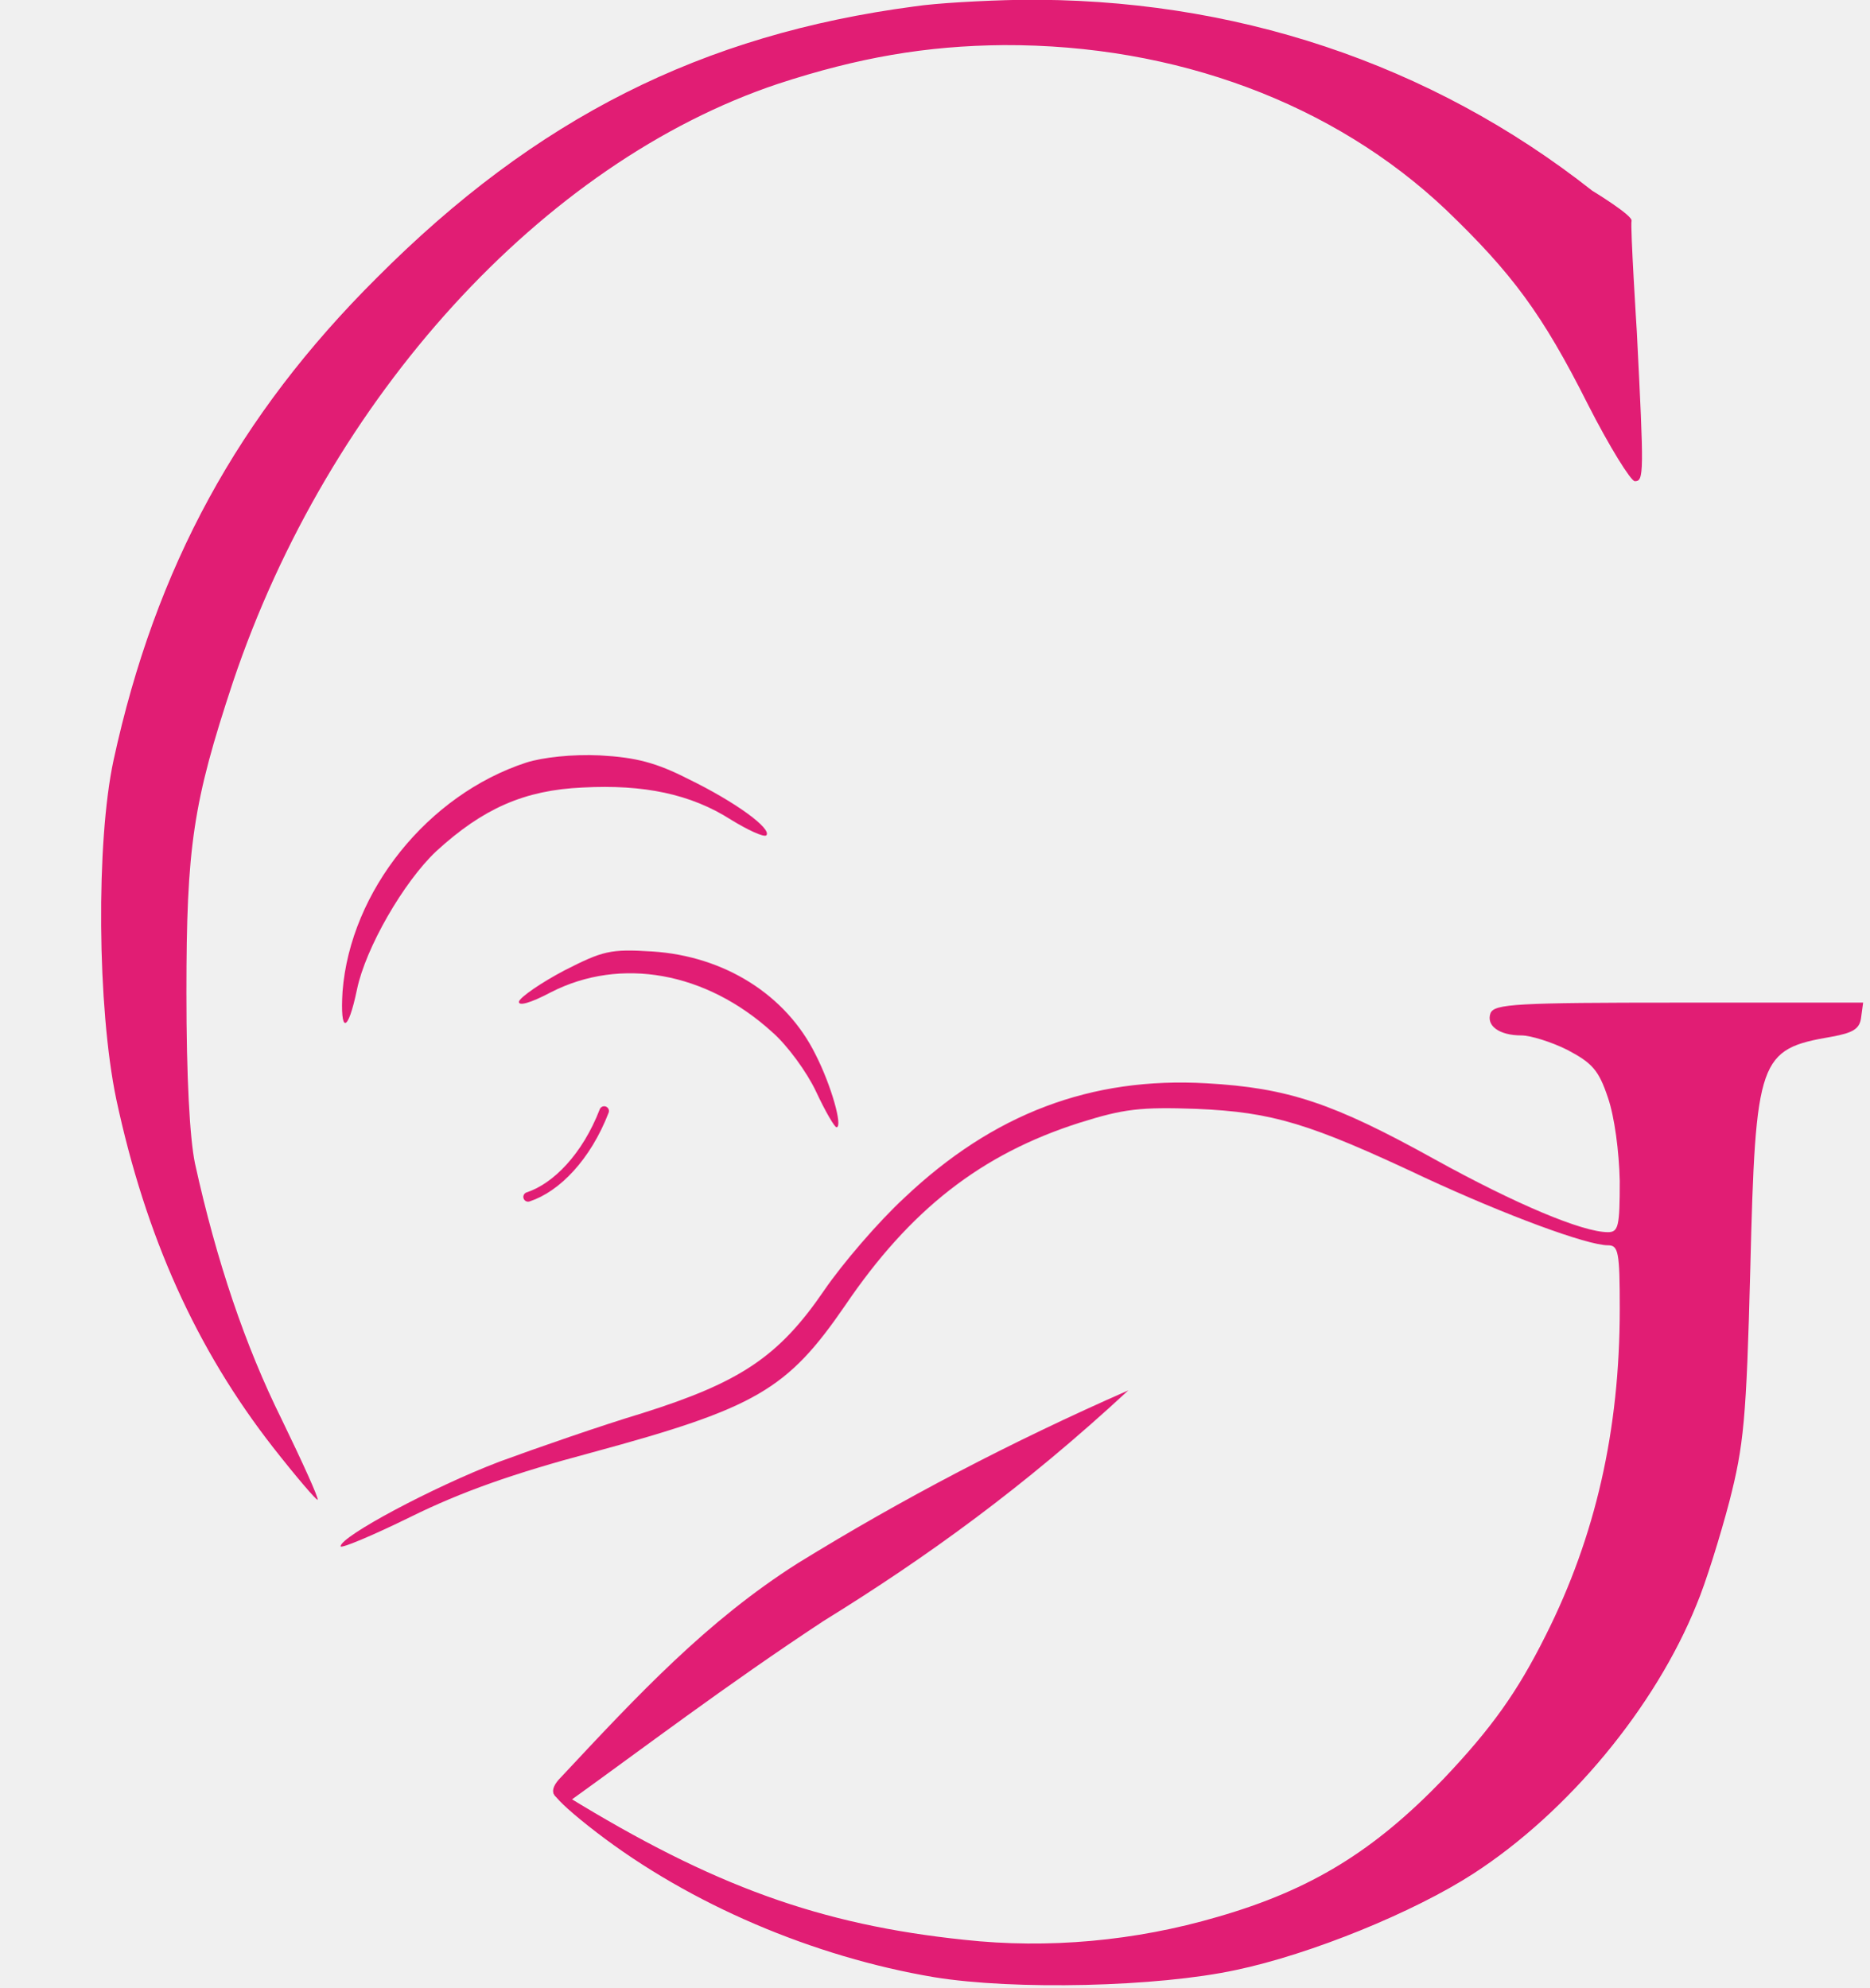
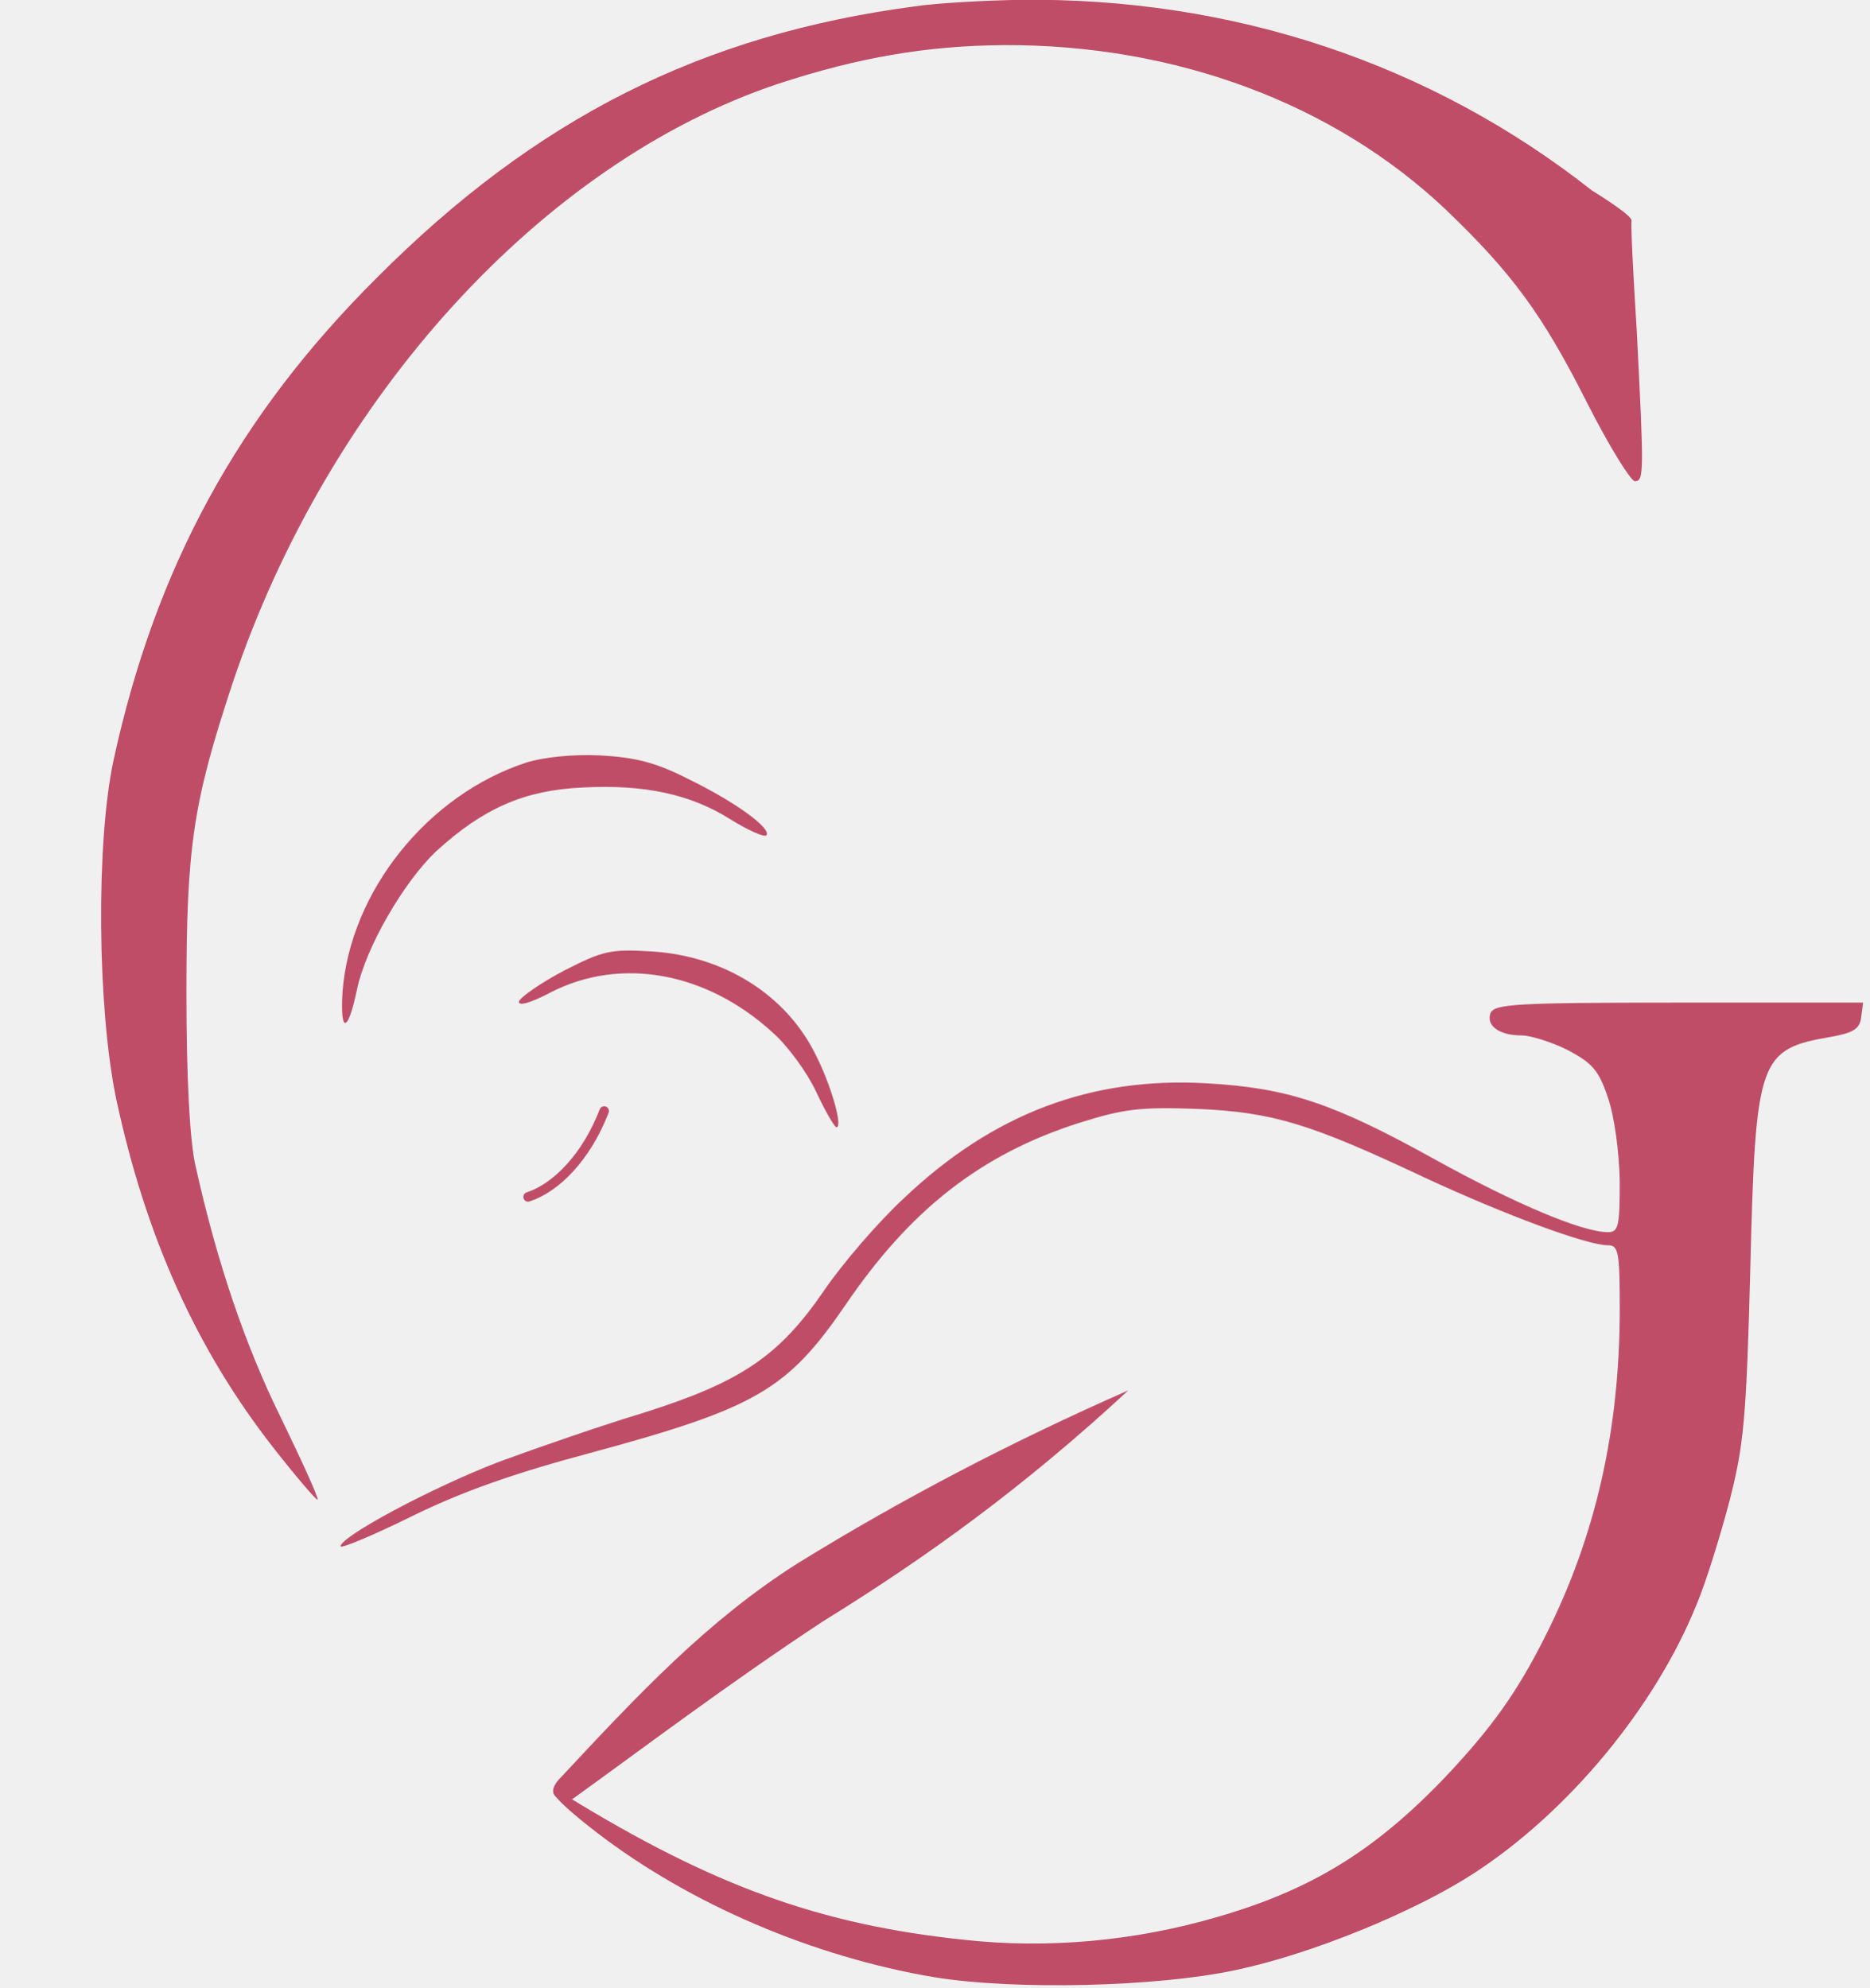
<svg xmlns="http://www.w3.org/2000/svg" width="285" height="303" viewBox="0 0 285 303" fill="none">
  <g clip-path="url(#clip0_22_10)">
-     <path d="M139.417 0.976C107.017 5.276 81.717 17.976 57.417 42.376C36.317 63.376 23.717 86.476 17.317 115.876C14.617 128.376 14.817 153.676 17.717 167.576C22.217 188.576 29.917 205.676 41.617 220.676C45.217 225.276 48.317 228.876 48.417 228.676C48.617 228.476 46.117 222.976 42.917 216.376C37.417 205.276 33.017 192.376 29.717 177.376C28.917 173.476 28.417 164.276 28.417 151.376C28.417 129.076 29.417 122.376 35.517 103.976C50.117 60.576 82.717 24.776 118.617 12.776C130.817 8.776 141.217 6.976 153.017 6.876C179.217 6.776 203.317 15.776 220.417 31.976C230.517 41.676 235.117 47.876 242.017 61.576C245.317 68.076 248.617 73.376 249.217 73.376C250.617 73.376 250.617 72.176 249.517 50.576C249.517 50.576 248.5 34.5 248.717 33.676C248.933 32.851 242.717 29.076 242.717 29.076C218.117 9.676 187.917 -0.424 155.417 -0.024C149.917 0.076 142.717 0.476 139.417 0.976Z" fill="#E11D74" />
-     <path d="M80.217 116.276C65.217 121.176 53.417 135.876 52.217 151.176C51.817 157.676 53.017 157.576 54.417 150.876C55.717 144.576 61.517 134.476 66.517 129.776C73.617 123.276 79.917 120.476 88.817 120.076C98.117 119.576 105.317 121.076 111.417 124.976C114.017 126.576 116.417 127.676 116.817 127.376C117.717 126.376 112.117 122.276 104.917 118.776C100.017 116.276 96.917 115.476 91.417 115.176C87.317 114.976 82.717 115.476 80.217 116.276Z" fill="#E11D74" />
-     <path d="M86.017 147.976C82.417 149.876 79.417 151.976 79.117 152.676C78.917 153.476 80.817 152.976 84.017 151.276C94.617 145.876 107.617 148.176 117.717 157.376C120.017 159.376 123.017 163.476 124.417 166.476C125.817 169.476 127.217 171.876 127.517 171.876C128.517 171.876 126.717 165.476 124.317 160.776C119.817 151.676 110.417 145.776 99.417 145.076C93.017 144.676 91.917 144.976 86.017 147.976Z" fill="#E11D74" />
-     <path d="M227.217 154.476C226.517 156.376 228.517 157.876 231.917 157.876C233.317 157.876 236.517 158.876 238.917 160.076C242.717 162.076 243.717 163.176 245.117 167.376C246.117 170.276 246.817 175.576 246.917 180.076C246.917 186.976 246.717 187.876 245.117 187.876C241.217 187.876 231.017 183.576 218.717 176.776C203.217 168.176 196.317 165.876 183.917 165.176C166.317 164.176 151.417 169.776 137.817 182.676C133.917 186.276 128.417 192.676 125.617 196.776C118.717 206.876 112.817 210.776 97.917 215.476C91.617 217.376 81.817 220.776 76.117 222.876C65.917 226.776 51.917 234.276 51.917 235.776C51.917 236.176 56.717 234.176 62.617 231.276C70.317 227.476 78.217 224.676 90.217 221.476C115.317 214.676 120.017 211.876 128.817 199.076C138.717 184.476 149.517 175.976 164.617 171.176C171.317 169.076 173.817 168.776 182.417 169.076C194.017 169.576 199.617 171.276 217.217 179.576C229.517 185.276 241.917 189.876 245.117 189.876C246.717 189.876 246.917 190.876 246.917 199.576C246.917 218.076 243.217 234.276 235.617 249.376C231.317 257.976 227.417 263.476 220.017 271.276C209.417 282.276 199.817 288.176 185.617 292.276C173.017 295.976 159.717 297.176 147.017 295.776C125.017 293.476 108.717 287.576 86.417 273.876C83 272 83.517 273.676 90.917 279.376C105.217 290.376 124.017 298.376 142.417 301.476C154.617 303.476 176.417 302.976 188.417 300.376C199.817 297.976 215.517 291.576 224.617 285.676C239.117 276.276 252.317 260.276 258.617 244.676C260.017 241.376 262.217 234.276 263.617 228.976C265.817 220.376 266.217 216.576 266.817 193.376C267.617 161.276 268.117 159.976 279.217 158.076C282.517 157.476 283.517 156.876 283.717 155.076L284.017 152.876H255.917C231.117 152.876 227.817 153.076 227.217 154.476Z" fill="#E11D74" />
-     <path d="M85.5 271C97.36 258.305 107.76 247.156 121.596 238.367C137.409 228.602 154.21 219.812 172 212C156.187 226.648 141.362 237.391 125.549 247.156C110.725 256.922 97.876 266.688 87.005 274.5C84.04 274.5 83.5 273 85.5 271Z" fill="#E11D74" />
-     <path d="M80.5 182.5C84.8 181.1 89.4 176.4 92.1 169.4" stroke="#E11D74" stroke-width="1.45" stroke-linecap="round" />
+     <path d="M139.417 0.976C107.017 5.276 81.717 17.976 57.417 42.376C36.317 63.376 23.717 86.476 17.317 115.876C14.617 128.376 14.817 153.676 17.717 167.576C22.217 188.576 29.917 205.676 41.617 220.676C45.217 225.276 48.317 228.876 48.417 228.676C48.617 228.476 46.117 222.976 42.917 216.376C37.417 205.276 33.017 192.376 29.717 177.376C28.917 173.476 28.417 164.276 28.417 151.376C28.417 129.076 29.417 122.376 35.517 103.976C50.117 60.576 82.717 24.776 118.617 12.776C130.817 8.776 141.217 6.976 153.017 6.876C179.217 6.776 203.317 15.776 220.417 31.976C230.517 41.676 235.117 47.876 242.017 61.576C245.317 68.076 248.617 73.376 249.217 73.376C250.617 73.376 250.617 72.176 249.517 50.576C249.517 50.576 248.5 34.5 248.717 33.676C248.933 32.851 242.717 29.076 242.717 29.076C218.117 9.676 187.917 -0.424 155.417 -0.024C149.917 0.076 142.717 0.476 139.417 0.976Z" fill="#C04D68" />
+     <path d="M80.217 116.276C65.217 121.176 53.417 135.876 52.217 151.176C51.817 157.676 53.017 157.576 54.417 150.876C55.717 144.576 61.517 134.476 66.517 129.776C73.617 123.276 79.917 120.476 88.817 120.076C98.117 119.576 105.317 121.076 111.417 124.976C114.017 126.576 116.417 127.676 116.817 127.376C117.717 126.376 112.117 122.276 104.917 118.776C100.017 116.276 96.917 115.476 91.417 115.176C87.317 114.976 82.717 115.476 80.217 116.276Z" fill="#C04D68" />
+     <path d="M86.017 147.976C82.417 149.876 79.417 151.976 79.117 152.676C78.917 153.476 80.817 152.976 84.017 151.276C94.617 145.876 107.617 148.176 117.717 157.376C120.017 159.376 123.017 163.476 124.417 166.476C125.817 169.476 127.217 171.876 127.517 171.876C128.517 171.876 126.717 165.476 124.317 160.776C119.817 151.676 110.417 145.776 99.417 145.076C93.017 144.676 91.917 144.976 86.017 147.976Z" fill="#C04D68" />
+     <path d="M227.217 154.476C226.517 156.376 228.517 157.876 231.917 157.876C233.317 157.876 236.517 158.876 238.917 160.076C242.717 162.076 243.717 163.176 245.117 167.376C246.117 170.276 246.817 175.576 246.917 180.076C246.917 186.976 246.717 187.876 245.117 187.876C241.217 187.876 231.017 183.576 218.717 176.776C203.217 168.176 196.317 165.876 183.917 165.176C166.317 164.176 151.417 169.776 137.817 182.676C133.917 186.276 128.417 192.676 125.617 196.776C118.717 206.876 112.817 210.776 97.917 215.476C91.617 217.376 81.817 220.776 76.117 222.876C65.917 226.776 51.917 234.276 51.917 235.776C51.917 236.176 56.717 234.176 62.617 231.276C70.317 227.476 78.217 224.676 90.217 221.476C115.317 214.676 120.017 211.876 128.817 199.076C138.717 184.476 149.517 175.976 164.617 171.176C171.317 169.076 173.817 168.776 182.417 169.076C194.017 169.576 199.617 171.276 217.217 179.576C229.517 185.276 241.917 189.876 245.117 189.876C246.717 189.876 246.917 190.876 246.917 199.576C246.917 218.076 243.217 234.276 235.617 249.376C231.317 257.976 227.417 263.476 220.017 271.276C209.417 282.276 199.817 288.176 185.617 292.276C173.017 295.976 159.717 297.176 147.017 295.776C125.017 293.476 108.717 287.576 86.417 273.876C83 272 83.517 273.676 90.917 279.376C105.217 290.376 124.017 298.376 142.417 301.476C154.617 303.476 176.417 302.976 188.417 300.376C199.817 297.976 215.517 291.576 224.617 285.676C239.117 276.276 252.317 260.276 258.617 244.676C260.017 241.376 262.217 234.276 263.617 228.976C265.817 220.376 266.217 216.576 266.817 193.376C267.617 161.276 268.117 159.976 279.217 158.076C282.517 157.476 283.517 156.876 283.717 155.076L284.017 152.876H255.917C231.117 152.876 227.817 153.076 227.217 154.476Z" fill="#C04D68" />
+     <path d="M85.5 271C97.36 258.305 107.76 247.156 121.596 238.367C137.409 228.602 154.21 219.812 172 212C156.187 226.648 141.362 237.391 125.549 247.156C110.725 256.922 97.876 266.688 87.005 274.5C84.04 274.5 83.5 273 85.5 271Z" fill="#C04D68" />
+     <path d="M80.5 182.5C84.8 181.1 89.4 176.4 92.1 169.4" stroke="#C04D68" stroke-width="1.45" stroke-linecap="round" />
  </g>
  <defs>
    <clipPath id="clip0_22_10">
      <rect width="284.056" height="302.667" fill="white" />
    </clipPath>
  </defs>
</svg>
